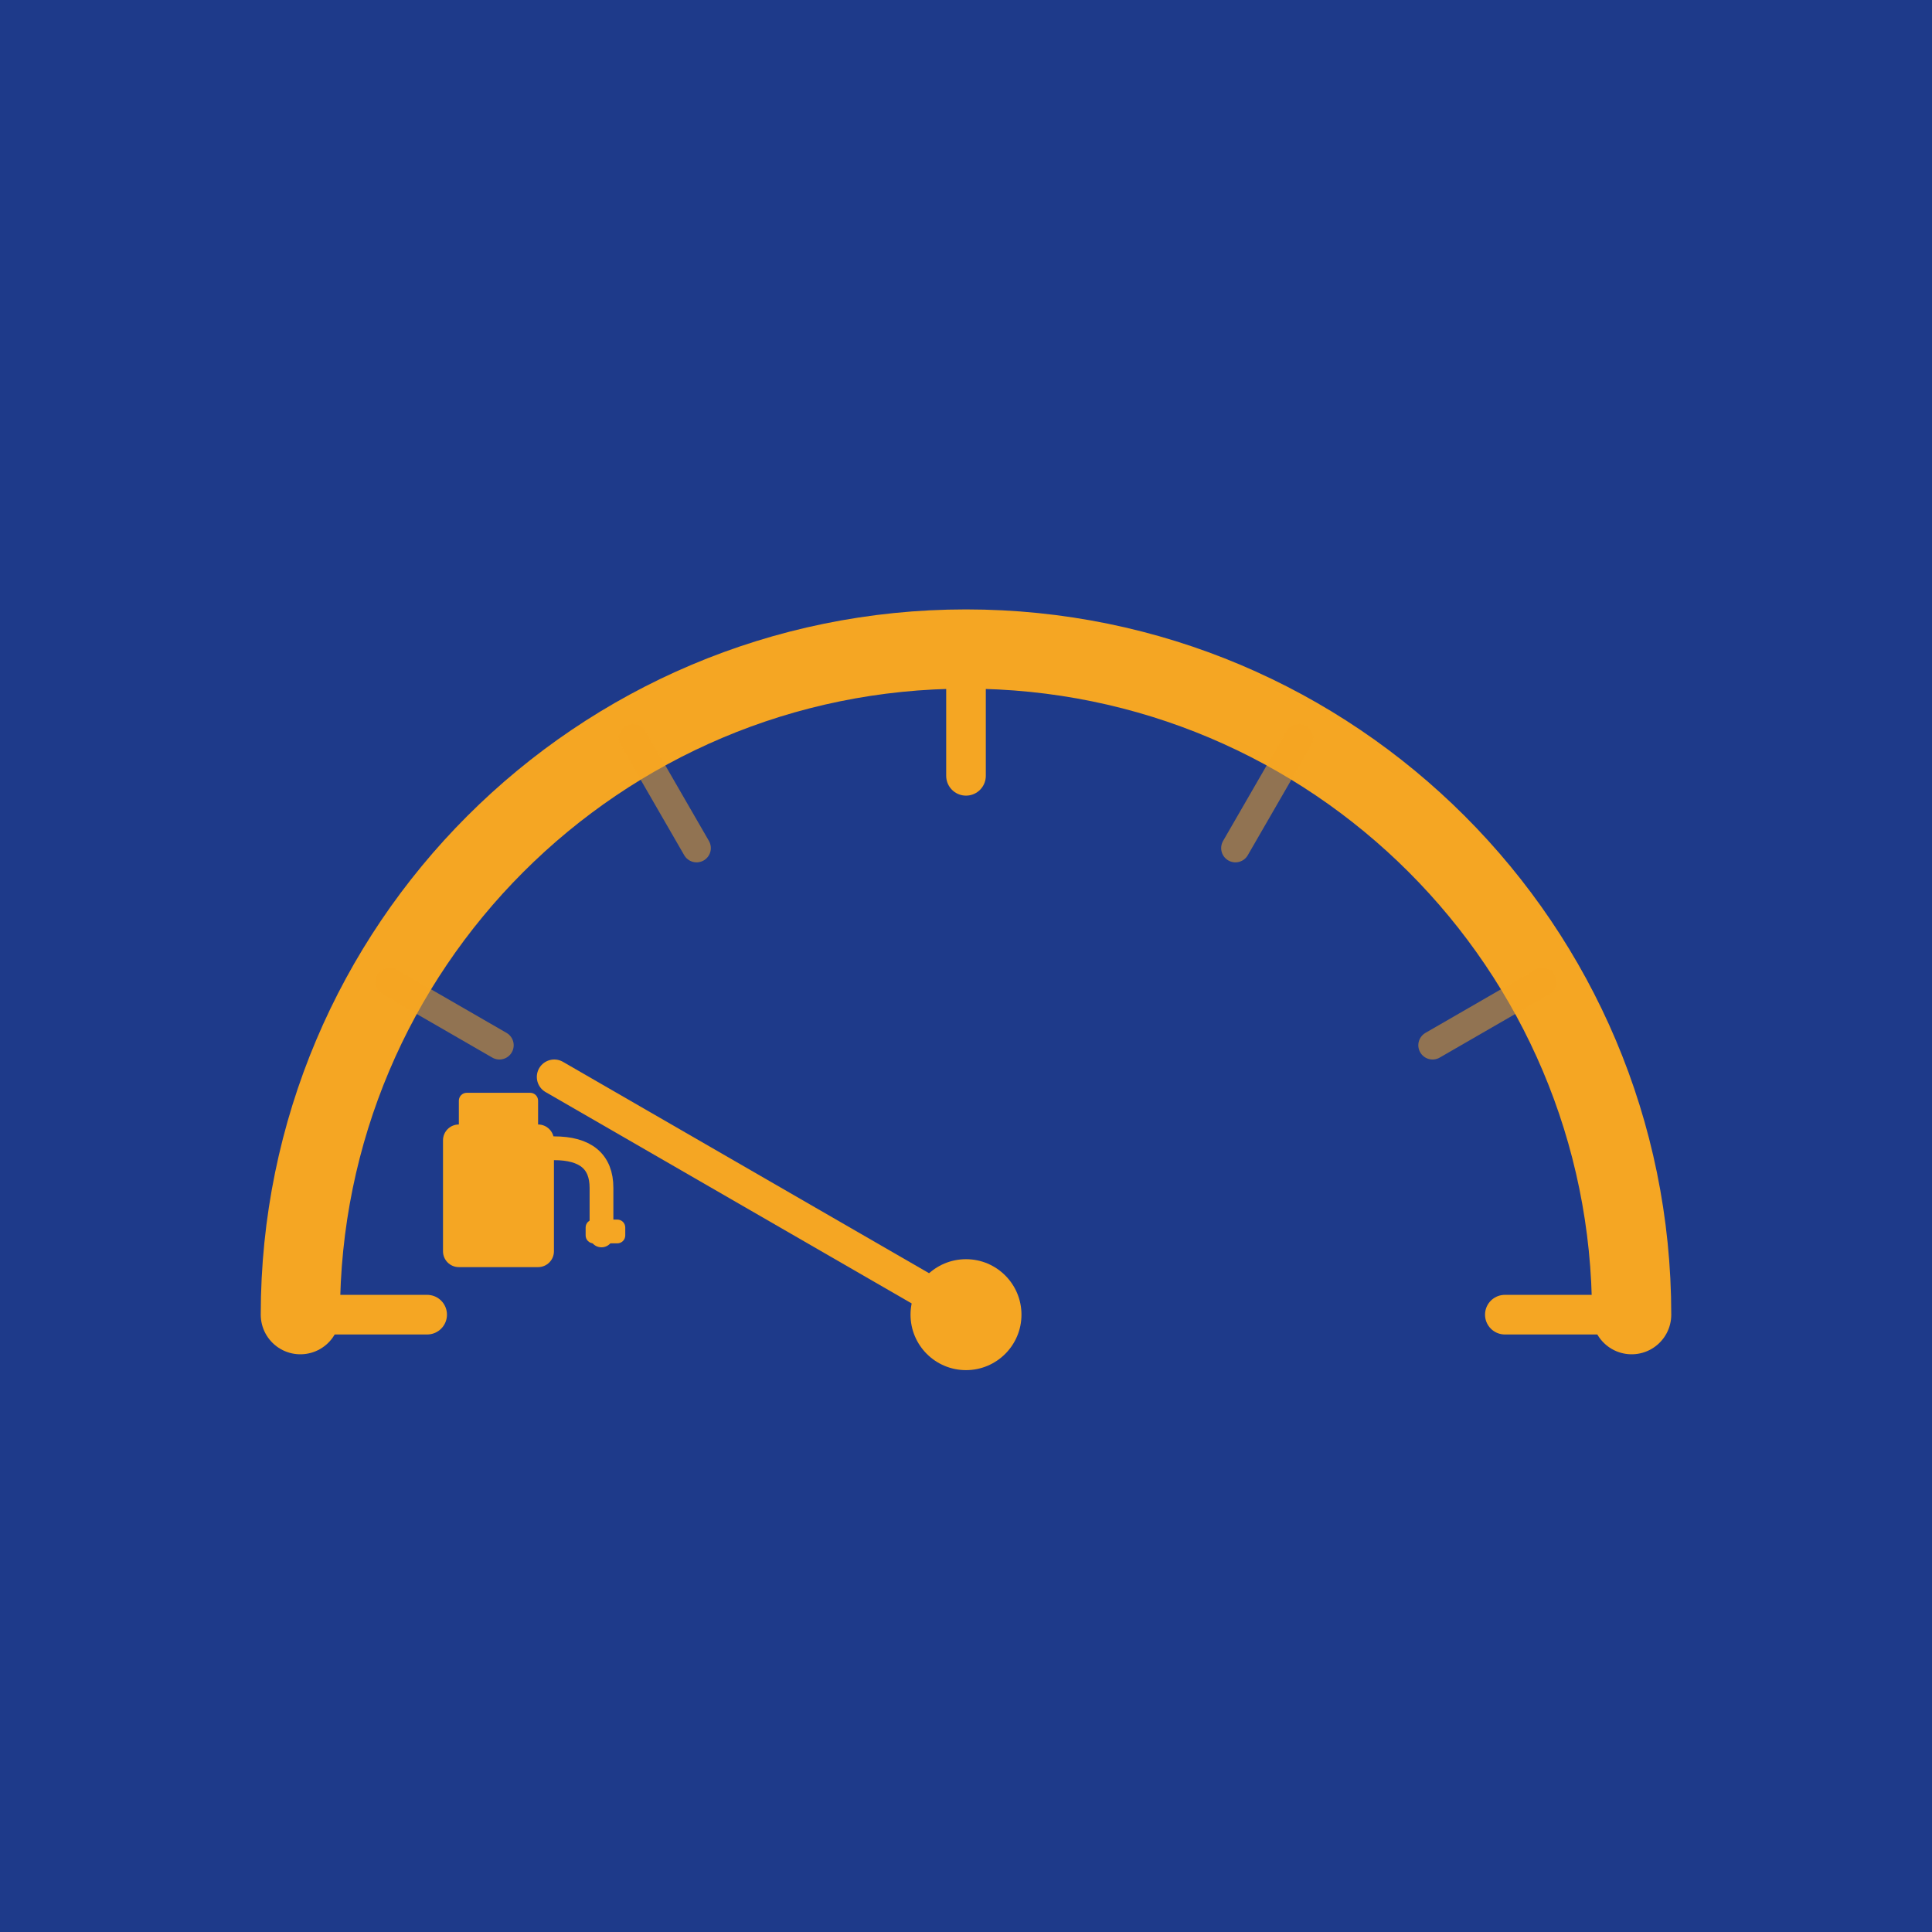
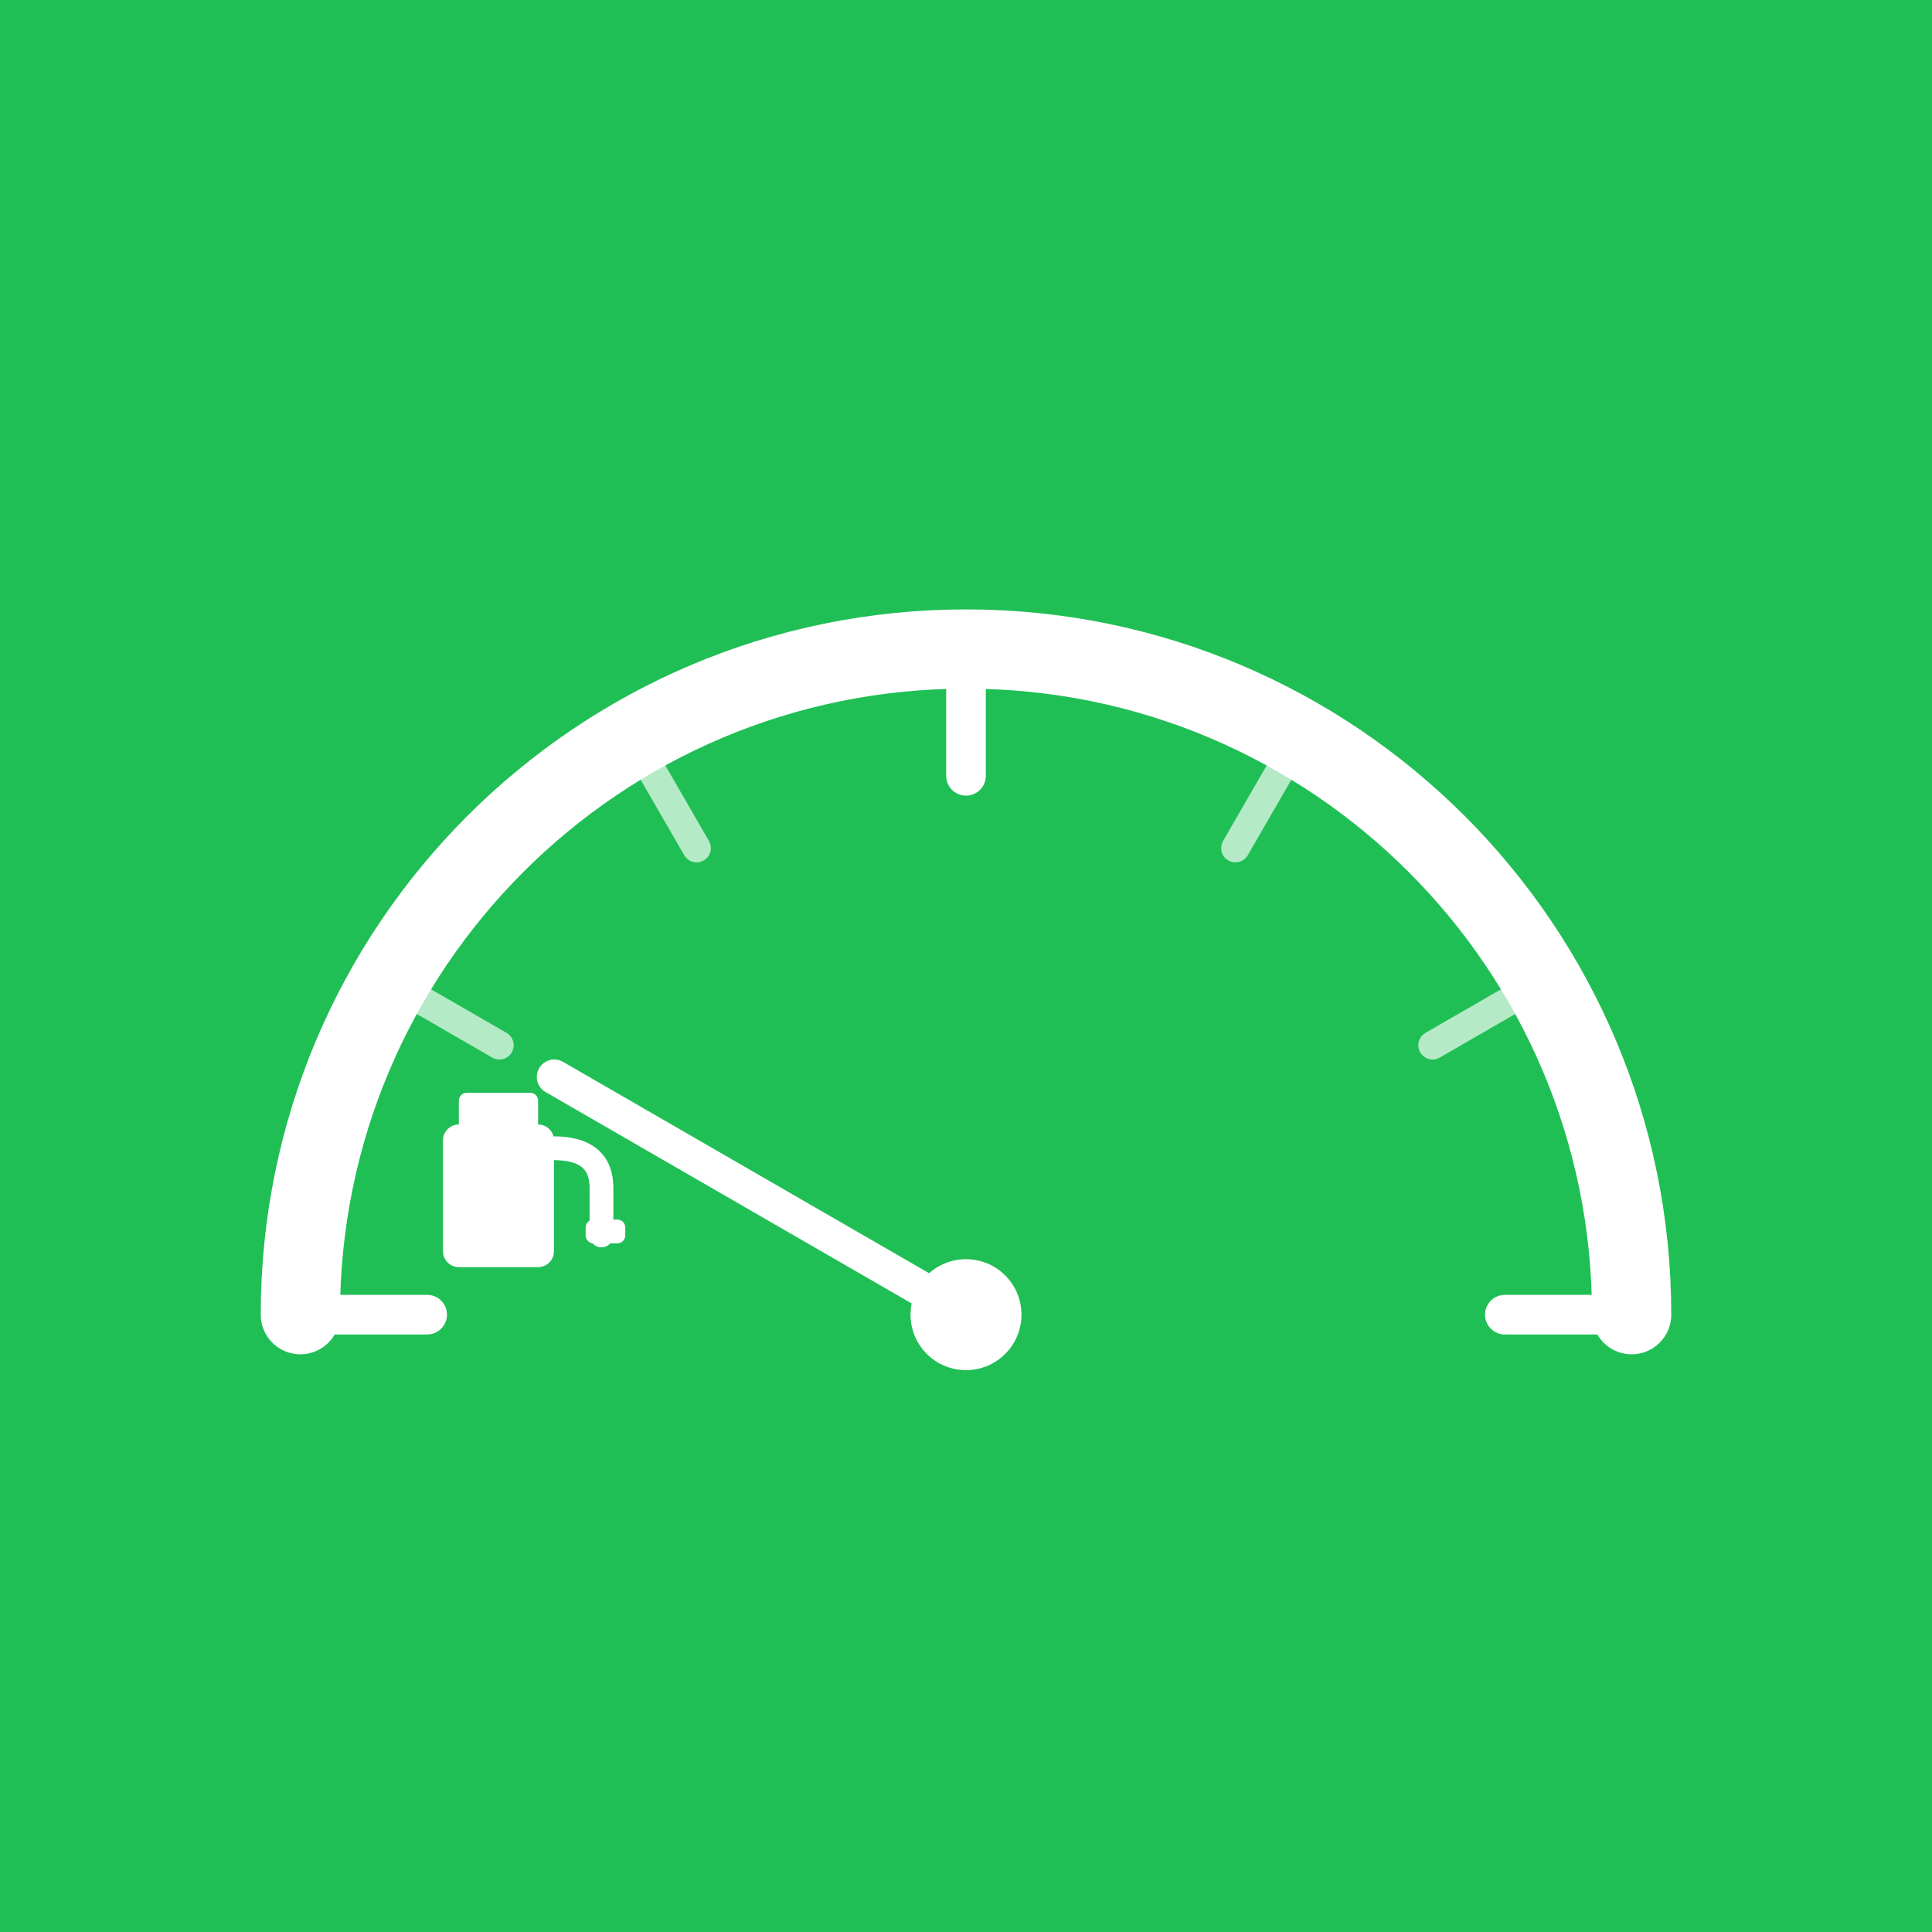
<svg xmlns="http://www.w3.org/2000/svg" width="512" height="512" viewBox="0 0 512 512" fill="none">
-   <rect width="512" height="512" fill="#1E3A8A" />
+   <rect width="512" height="512" fill="#20BF55" />
  <g transform="translate(46, 130) scale(4.2)">
-     <path d="M 8 52 A 42 42 0 0 1 92 52" stroke="#F5A623" stroke-width="5" stroke-linecap="round" />
-     <line x1="16" y1="52" x2="8" y2="52" stroke="#F5A623" stroke-width="2.5" stroke-linecap="round" />
-     <line x1="20.56" y1="35" x2="13.63" y2="31" stroke="#F5A62388" stroke-width="1.8" stroke-linecap="round" />
-     <line x1="33" y1="22.56" x2="29" y2="15.63" stroke="#F5A62388" stroke-width="1.8" stroke-linecap="round" />
-     <line x1="50" y1="18" x2="50" y2="10" stroke="#F5A623" stroke-width="2.5" stroke-linecap="round" />
-     <line x1="67" y1="22.56" x2="71" y2="15.63" stroke="#F5A62388" stroke-width="1.8" stroke-linecap="round" />
-     <line x1="79.44" y1="35" x2="86.37" y2="31" stroke="#F5A62388" stroke-width="1.8" stroke-linecap="round" />
-     <line x1="84" y1="52" x2="92" y2="52" stroke="#F5A623" stroke-width="2.5" stroke-linecap="round" />
-     <line x1="50" y1="52" x2="24.02" y2="37" stroke="#F5A623" stroke-width="2.2" stroke-linecap="round" />
-     <circle cx="50" cy="52" r="3.5" fill="#F5A623" />
-     <g transform="translate(17, 38)" fill="#F5A623">
+     <path d="M 8 52 A 42 42 0 0 1 92 52" stroke="#ffffff" stroke-width="5" stroke-linecap="round" />
+     <line x1="16" y1="52" x2="8" y2="52" stroke="#ffffff" stroke-width="2.5" stroke-linecap="round" />
+     <line x1="20.56" y1="35" x2="13.63" y2="31" stroke="#ffffffaa" stroke-width="1.8" stroke-linecap="round" />
+     <line x1="33" y1="22.56" x2="29" y2="15.63" stroke="#ffffffaa" stroke-width="1.8" stroke-linecap="round" />
+     <line x1="50" y1="18" x2="50" y2="10" stroke="#ffffff" stroke-width="2.5" stroke-linecap="round" />
+     <line x1="67" y1="22.56" x2="71" y2="15.63" stroke="#ffffffaa" stroke-width="1.8" stroke-linecap="round" />
+     <line x1="79.44" y1="35" x2="86.37" y2="31" stroke="#ffffffaa" stroke-width="1.8" stroke-linecap="round" />
+     <line x1="84" y1="52" x2="92" y2="52" stroke="#ffffff" stroke-width="2.5" stroke-linecap="round" />
+     <line x1="50" y1="52" x2="24.02" y2="37" stroke="#ffffff" stroke-width="2.2" stroke-linecap="round" />
+     <circle cx="50" cy="52" r="3.5" fill="#ffffff" />
+     <g transform="translate(17, 38)" fill="#ffffff">
      <rect x="0" y="2" width="7" height="9" rx="1" />
      <rect x="1" y="0" width="5" height="2.5" rx="0.5" />
-       <path d="M 7 3.5 Q 10 3.5 10 6 L 10 9" stroke="#F5A623" stroke-width="1.5" stroke-linecap="round" fill="none" />
+       <path d="M 7 3.5 Q 10 3.5 10 6 L 10 9" stroke="#ffffff" stroke-width="1.5" stroke-linecap="round" fill="none" />
      <rect x="9" y="8" width="2.5" height="1.5" rx="0.5" />
    </g>
  </g>
</svg>
